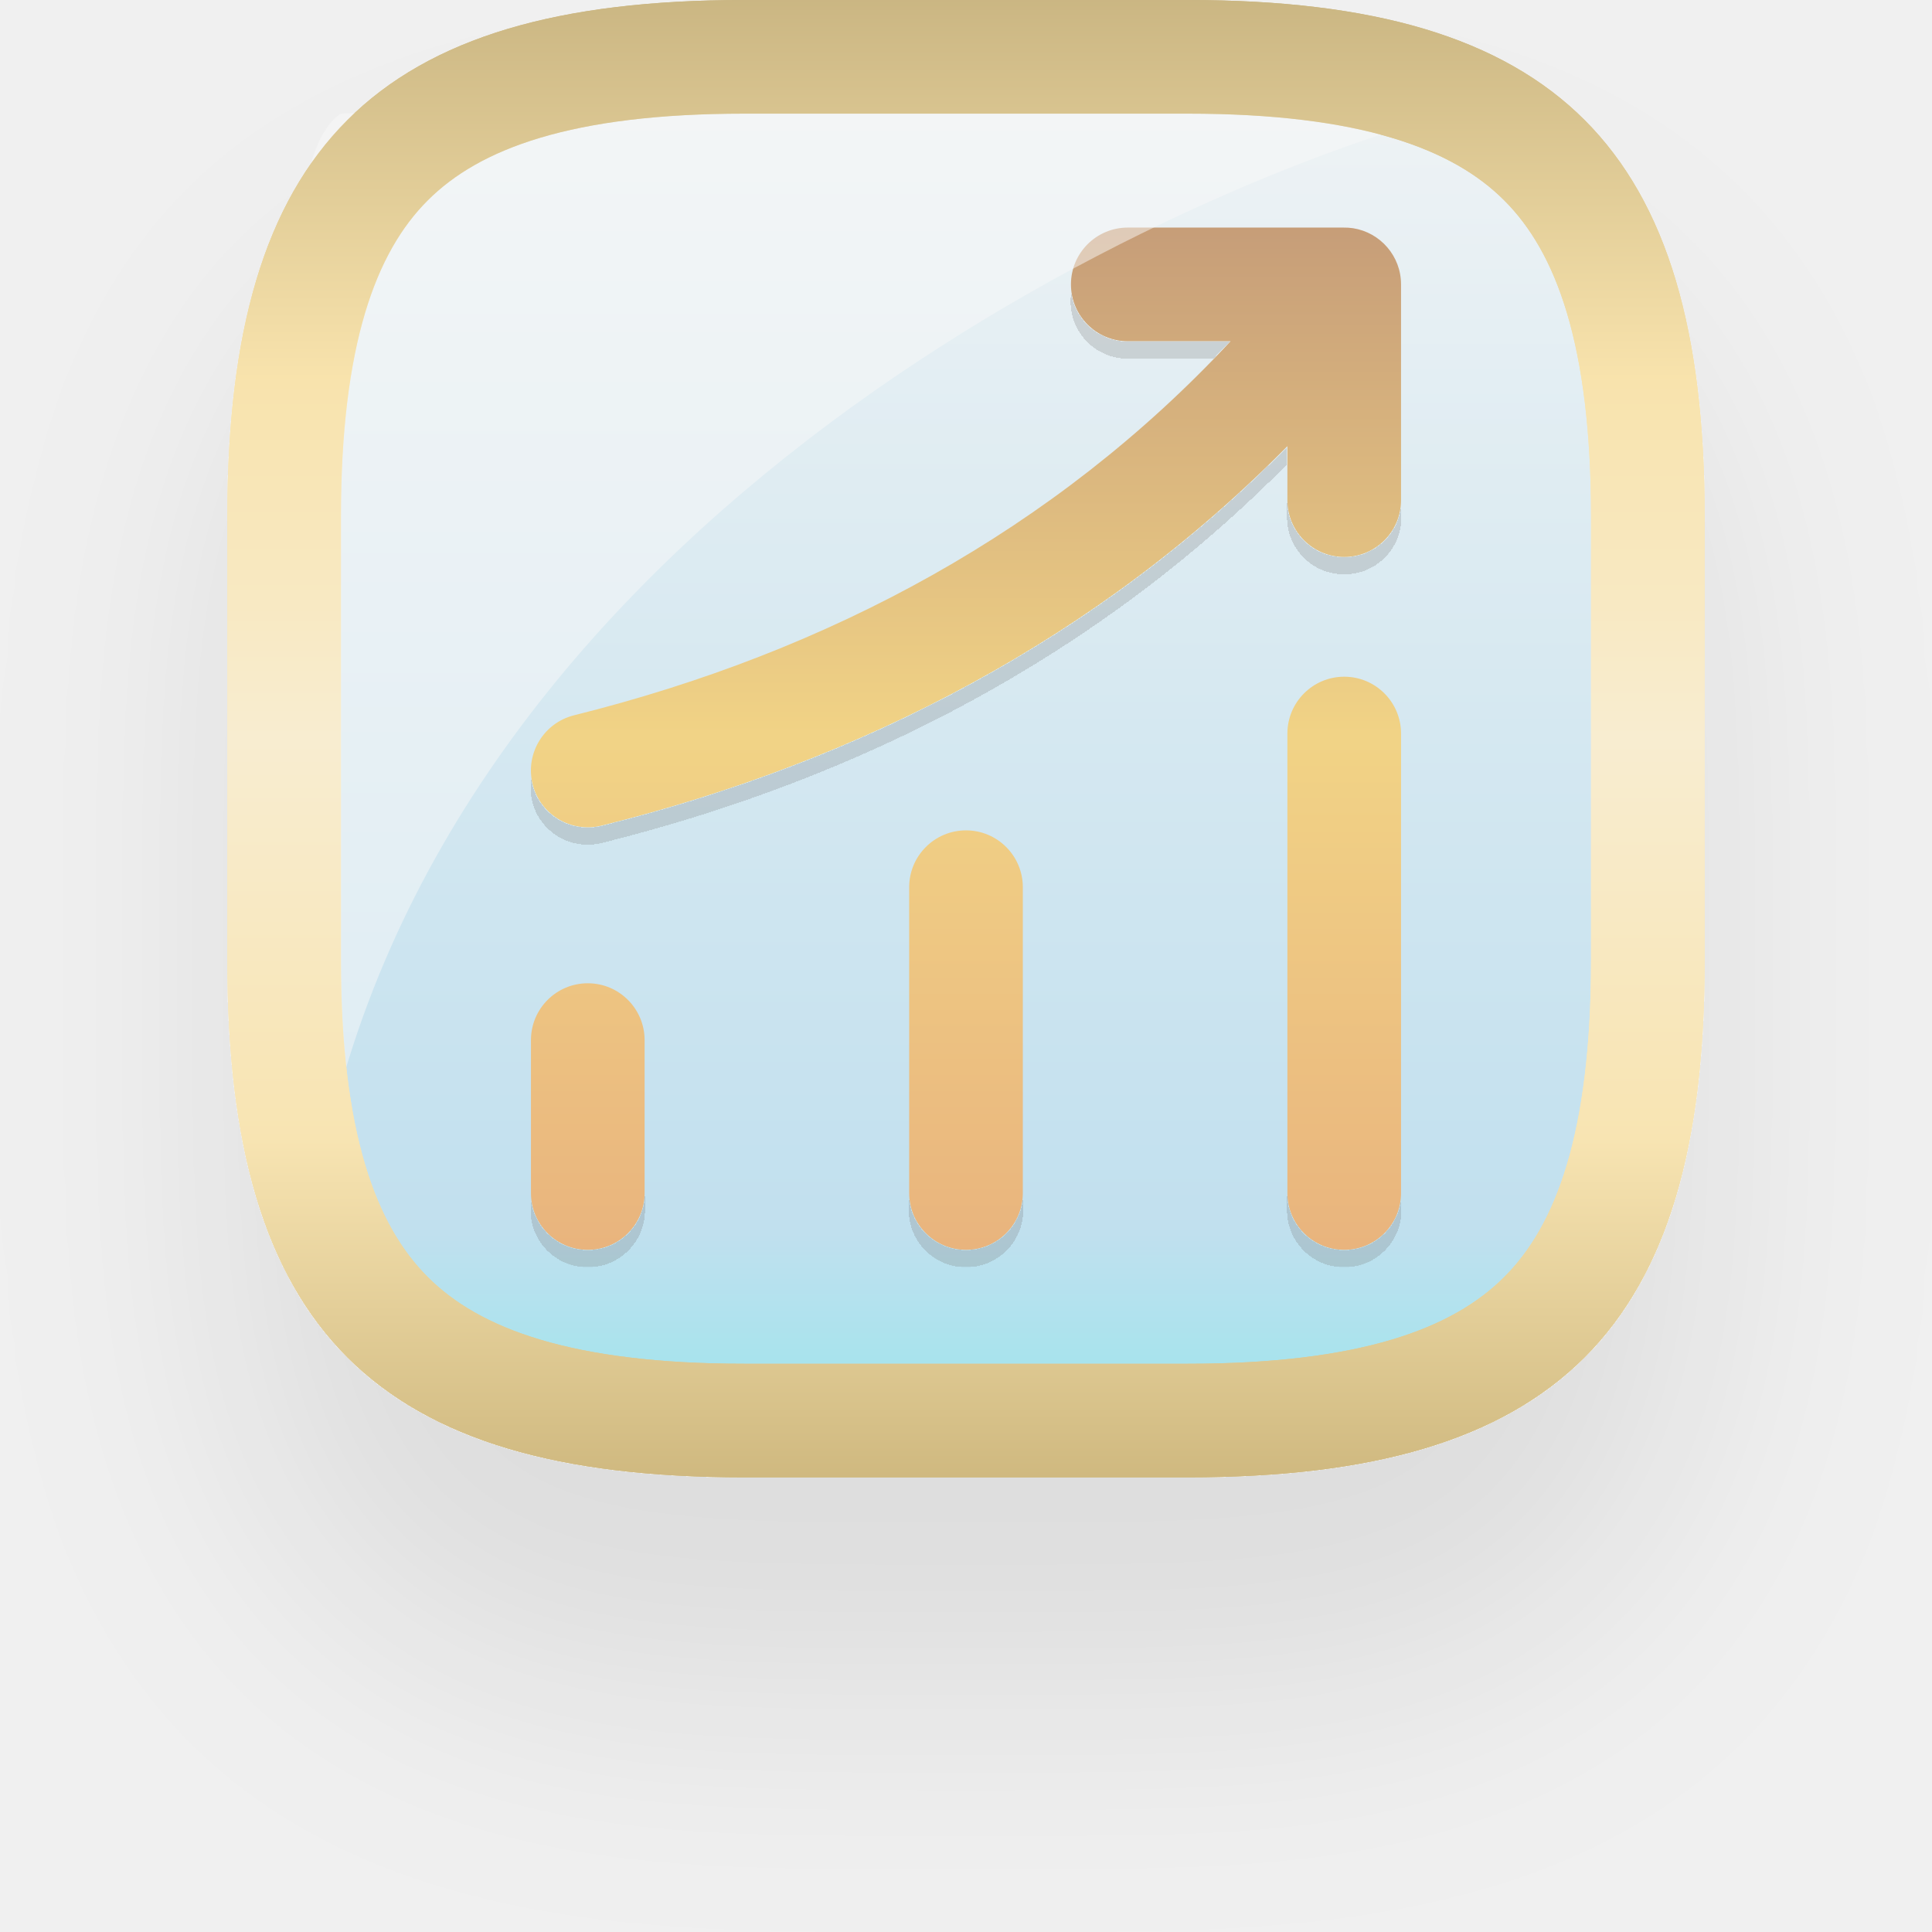
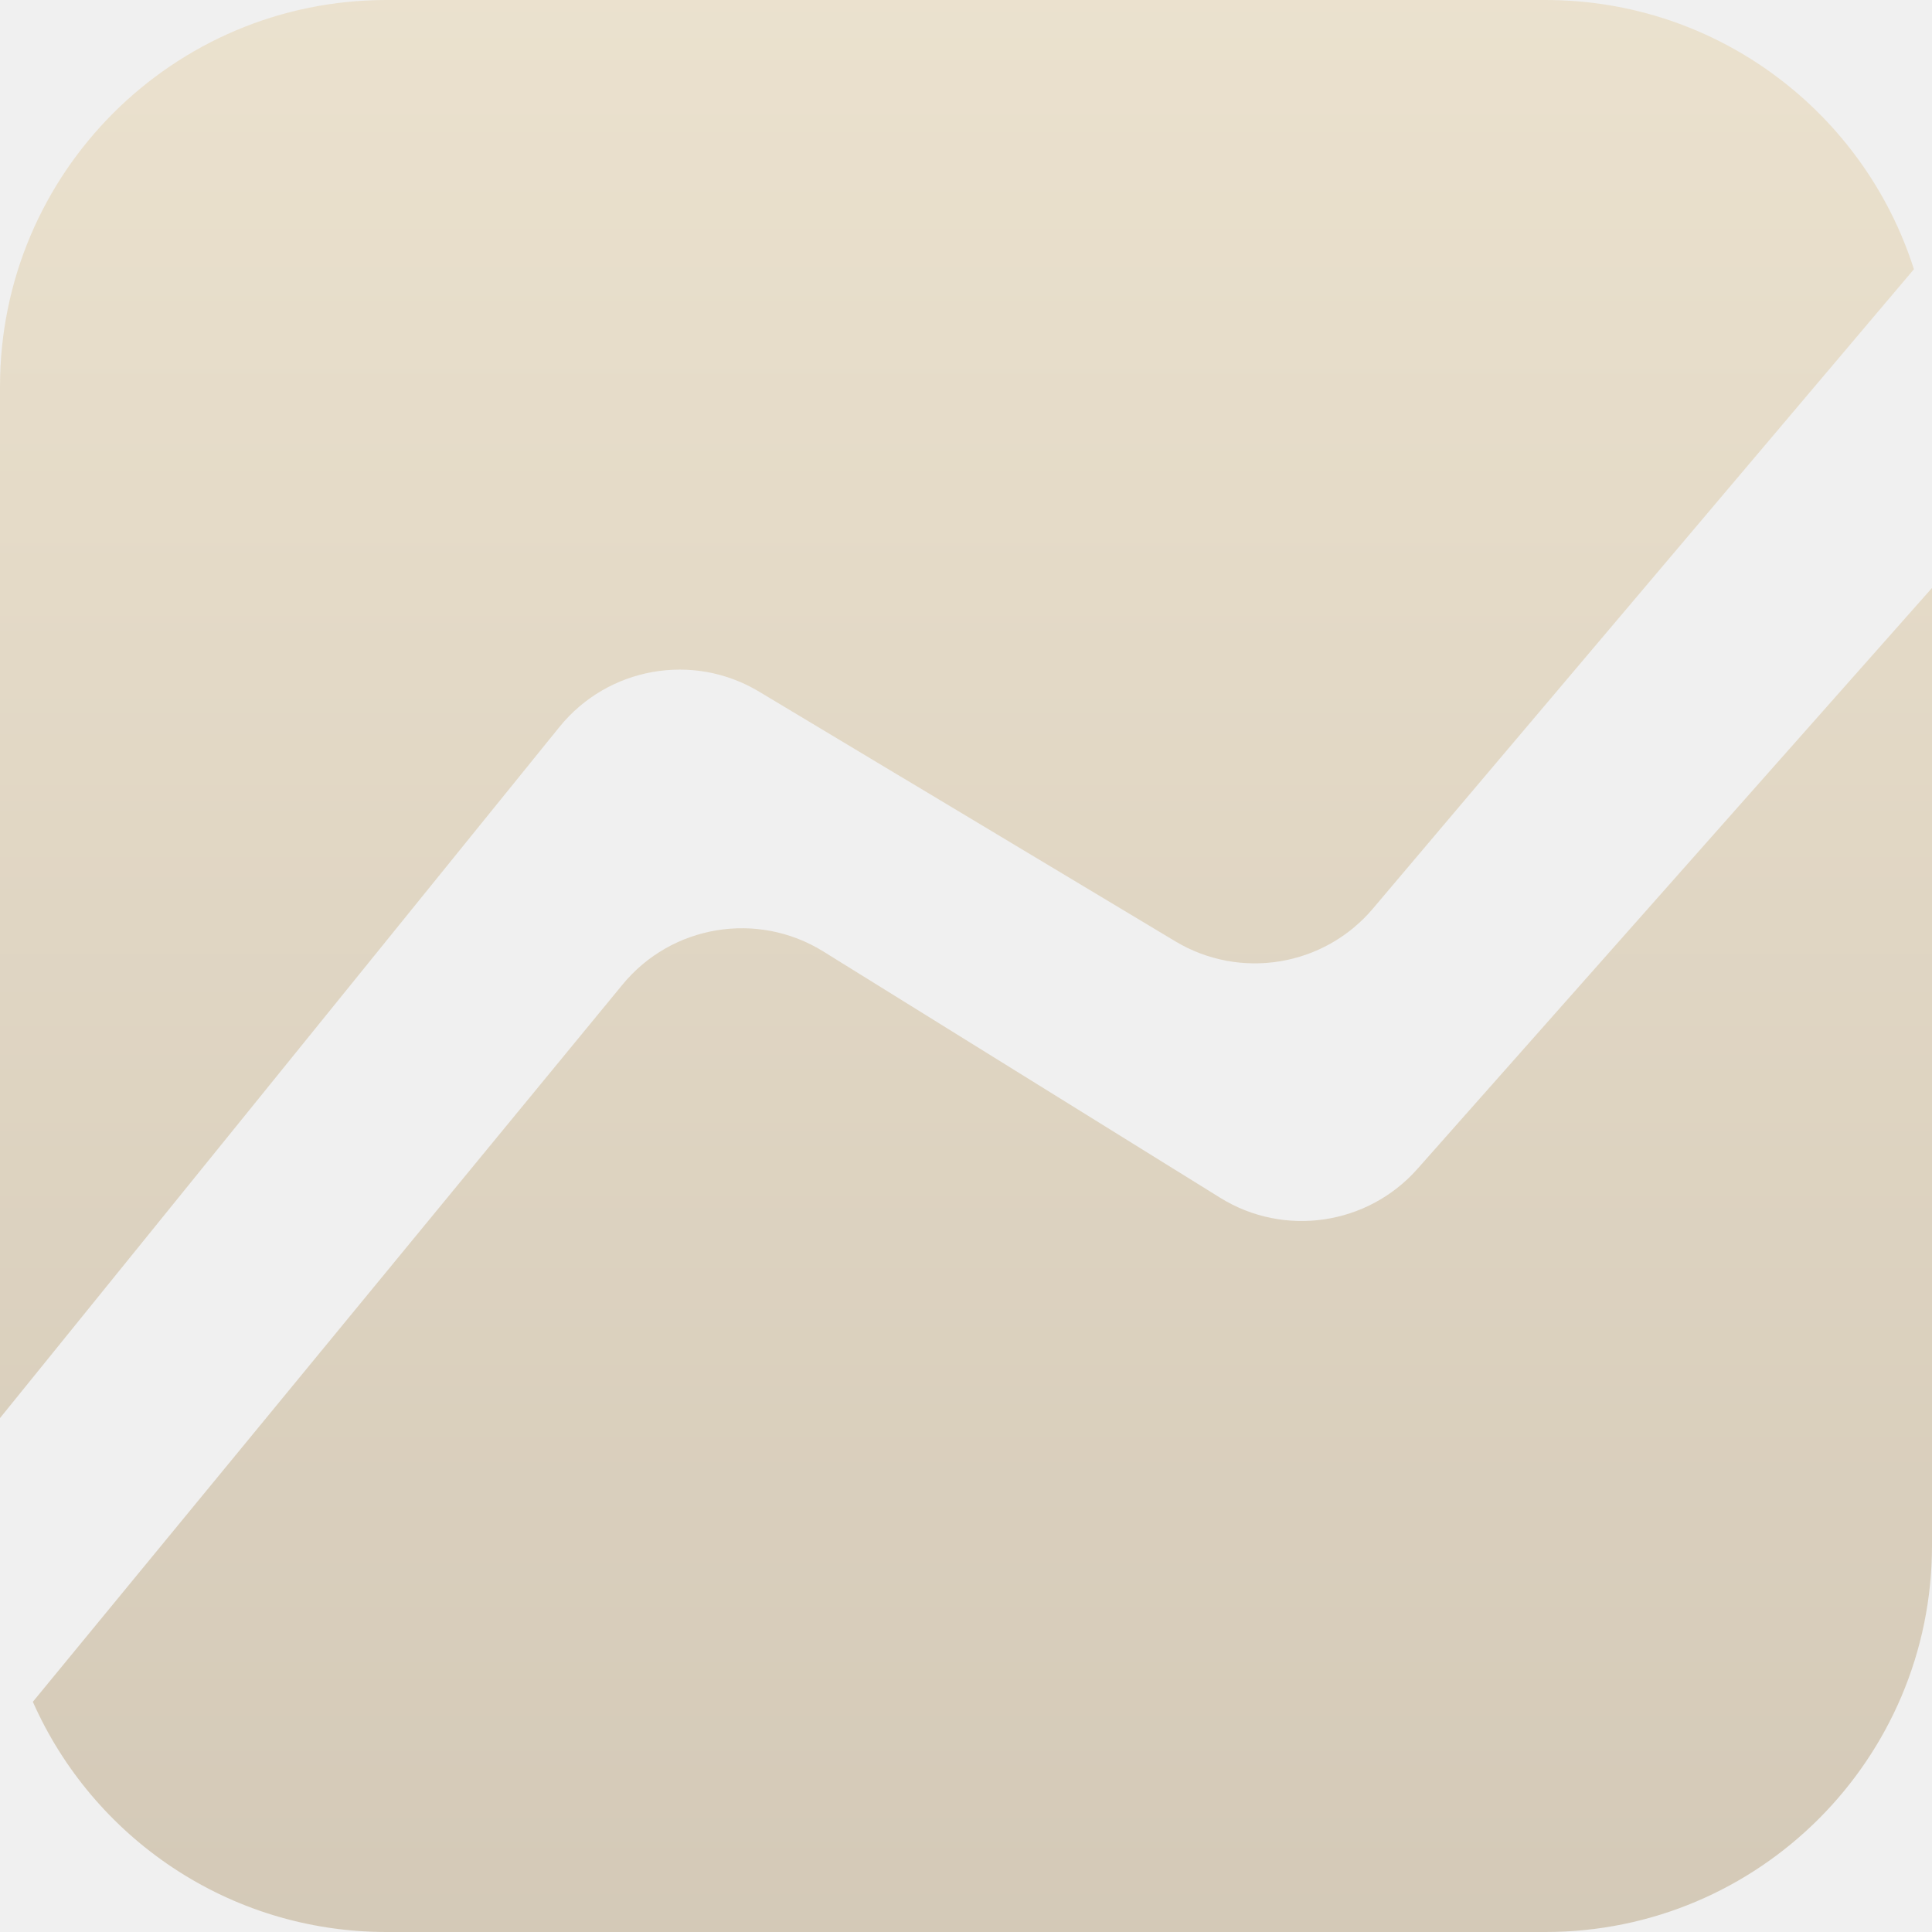
- <svg xmlns="http://www.w3.org/2000/svg" width="34" height="34" viewBox="0 0 34 34" fill="none">
-   <g id="Frame 1410113606" opacity="0.5" filter="url(#filter0_d_1_10623)">
-     <path id="Vector" d="M20.9 25H13.1C9.949 25 8.003 24.364 6.82 23.18C5.636 21.997 5 20.051 5 16.9V9.1C5 5.949 5.636 4.003 6.82 2.82C8.003 1.636 9.949 1 13.1 1H20.9C24.051 1 25.997 1.636 27.18 2.82C28.364 4.003 29 5.949 29 9.1V16.9C29 20.051 28.364 21.997 27.18 23.18C25.997 24.364 24.051 25 20.9 25Z" fill="url(#paint0_linear_1_10623)" stroke="url(#paint1_linear_1_10623)" stroke-width="2" stroke-linecap="round" stroke-linejoin="round" />
-     <g id="Union" filter="url(#filter1_d_1_10623)">
-       <path fill-rule="evenodd" clip-rule="evenodd" d="M21.656 6.005C18.571 9.323 14.596 11.468 10.102 12.588C9.566 12.722 9.24 13.265 9.373 13.8C9.507 14.336 10.05 14.662 10.586 14.529C15.182 13.383 19.343 11.215 22.656 7.852V8.801C22.656 9.353 23.104 9.801 23.656 9.801C24.209 9.801 24.656 9.353 24.656 8.801V5.005C24.656 4.505 24.29 4.091 23.811 4.016C23.755 4.008 23.698 4.004 23.642 4.005H19.847C19.295 4.005 18.847 4.452 18.847 5.005C18.847 5.557 19.295 6.005 19.847 6.005H21.656ZM24.656 12.909C24.656 12.357 24.208 11.909 23.656 11.909C23.104 11.909 22.656 12.357 22.656 12.909V20.995C22.656 21.548 23.104 21.995 23.656 21.995C24.208 21.995 24.656 21.548 24.656 20.995V12.909ZM17 14.613C17.552 14.613 18 15.061 18 15.613V20.995C18 21.547 17.552 21.995 17 21.995C16.448 21.995 16 21.547 16 20.995V15.613C16 15.061 16.448 14.613 17 14.613ZM10.344 17.304C10.896 17.304 11.344 17.752 11.344 18.304V20.995C11.344 21.547 10.896 21.995 10.344 21.995C9.791 21.995 9.344 21.547 9.344 20.995V18.304C9.344 17.752 9.791 17.304 10.344 17.304Z" fill="url(#paint2_linear_1_10623)" />
-     </g>
-     <path id="Vector 30" opacity="0.5" d="M5.5 21.5C7.1 9.9 19.5 3.667 25.5 2L16.5 1C13.333 1.333 6.8 2 6 2C4.5 3 5.5 10 5.5 21.5Z" fill="white" />
-     <path id="Vector_2" d="M20.9 25H13.1C9.949 25 8.003 24.364 6.82 23.18C5.636 21.997 5 20.051 5 16.9V9.1C5 5.949 5.636 4.003 6.82 2.82C8.003 1.636 9.949 1 13.1 1H20.9C24.051 1 25.997 1.636 27.18 2.82C28.364 4.003 29 5.949 29 9.1V16.9C29 20.051 28.364 21.997 27.18 23.18C25.997 24.364 24.051 25 20.9 25Z" stroke="url(#paint3_linear_1_10623)" stroke-width="2" stroke-linecap="round" stroke-linejoin="round" />
+ <svg xmlns="http://www.w3.org/2000/svg" width="25" height="25" viewBox="0 0 25 25" fill="none">
+   <g opacity="0.3">
+     <path fill-rule="evenodd" clip-rule="evenodd" d="M5 0C2.239 0 0 2.239 0 5V18.35L7.24 9.406C7.867 8.632 8.969 8.437 9.823 8.95L15.209 12.181C16.049 12.685 17.132 12.506 17.765 11.758L24.766 3.484C24.124 1.464 22.233 0 20 0H5ZM25 7.608L18.341 15.126C17.695 15.855 16.617 16.013 15.789 15.499L10.654 12.312C9.803 11.784 8.691 11.967 8.055 12.741L0.425 22.021C1.201 23.776 2.958 25 5 25H20C22.761 25 25 22.761 25 20V7.608Z" fill="url(#paint0_linear_12_264)" />
  </g>
  <defs>
-     <filter id="filter0_d_1_10623" x="0" y="0" width="34" height="34" filterUnits="userSpaceOnUse" color-interpolation-filters="sRGB">
-       <feFlood flood-opacity="0" result="BackgroundImageFix" />
-       <feColorMatrix in="SourceAlpha" type="matrix" values="0 0 0 0 0 0 0 0 0 0 0 0 0 0 0 0 0 0 127 0" result="hardAlpha" />
-       <feOffset dy="4" />
-       <feGaussianBlur stdDeviation="2" />
-       <feComposite in2="hardAlpha" operator="out" />
-       <feColorMatrix type="matrix" values="0 0 0 0 0 0 0 0 0 0 0 0 0 0 0 0 0 0 0.15 0" />
-       <feBlend mode="normal" in2="BackgroundImageFix" result="effect1_dropShadow_1_10623" />
-       <feBlend mode="normal" in="SourceGraphic" in2="effect1_dropShadow_1_10623" result="shape" />
-     </filter>
-     <filter id="filter1_d_1_10623" x="9.344" y="4.004" width="15.313" height="18.291" filterUnits="userSpaceOnUse" color-interpolation-filters="sRGB">
-       <feFlood flood-opacity="0" result="BackgroundImageFix" />
-       <feColorMatrix in="SourceAlpha" type="matrix" values="0 0 0 0 0 0 0 0 0 0 0 0 0 0 0 0 0 0 127 0" result="hardAlpha" />
-       <feOffset dy="0.3" />
-       <feComposite in2="hardAlpha" operator="out" />
-       <feColorMatrix type="matrix" values="0 0 0 0 0 0 0 0 0 0 0 0 0 0 0 0 0 0 0.25 0" />
-       <feBlend mode="normal" in2="BackgroundImageFix" result="effect1_dropShadow_1_10623" />
-       <feBlend mode="normal" in="SourceGraphic" in2="effect1_dropShadow_1_10623" result="shape" />
-     </filter>
-     <linearGradient id="paint0_linear_1_10623" x1="17" y1="0" x2="17" y2="26" gradientUnits="userSpaceOnUse">
-       <stop stop-color="#F4F8F9" />
-       <stop offset="0.83" stop-color="#92CFEC" />
-       <stop offset="1" stop-color="#35DCE8" />
-     </linearGradient>
-     <linearGradient id="paint1_linear_1_10623" x1="17" y1="0" x2="17" y2="26" gradientUnits="userSpaceOnUse">
-       <stop stop-color="#A57C15" />
-       <stop offset="0.255" stop-color="#FFD568" />
-       <stop offset="0.5" stop-color="#FFE9B0" />
-       <stop offset="0.77" stop-color="#FFD874" />
-       <stop offset="1" stop-color="#AE810E" />
-     </linearGradient>
-     <linearGradient id="paint2_linear_1_10623" x1="17" y1="4.004" x2="17" y2="21.995" gradientUnits="userSpaceOnUse">
-       <stop stop-color="#9C4A00" />
-       <stop offset="0.499" stop-color="#F2B61B" />
-       <stop offset="1" stop-color="#E1770A" />
-     </linearGradient>
-     <linearGradient id="paint3_linear_1_10623" x1="17" y1="0" x2="17" y2="26" gradientUnits="userSpaceOnUse">
-       <stop stop-color="#A57C15" />
-       <stop offset="0.255" stop-color="#FFD568" />
-       <stop offset="0.5" stop-color="#FFE9B0" />
-       <stop offset="0.77" stop-color="#FFD874" />
-       <stop offset="1" stop-color="#AE810E" />
+     <linearGradient id="paint0_linear_12_264" x1="12.5" y1="0" x2="12.5" y2="25" gradientUnits="userSpaceOnUse">
+       <stop stop-color="#E0C07F" />
+       <stop offset="1" stop-color="#947034" />
    </linearGradient>
  </defs>
</svg>
